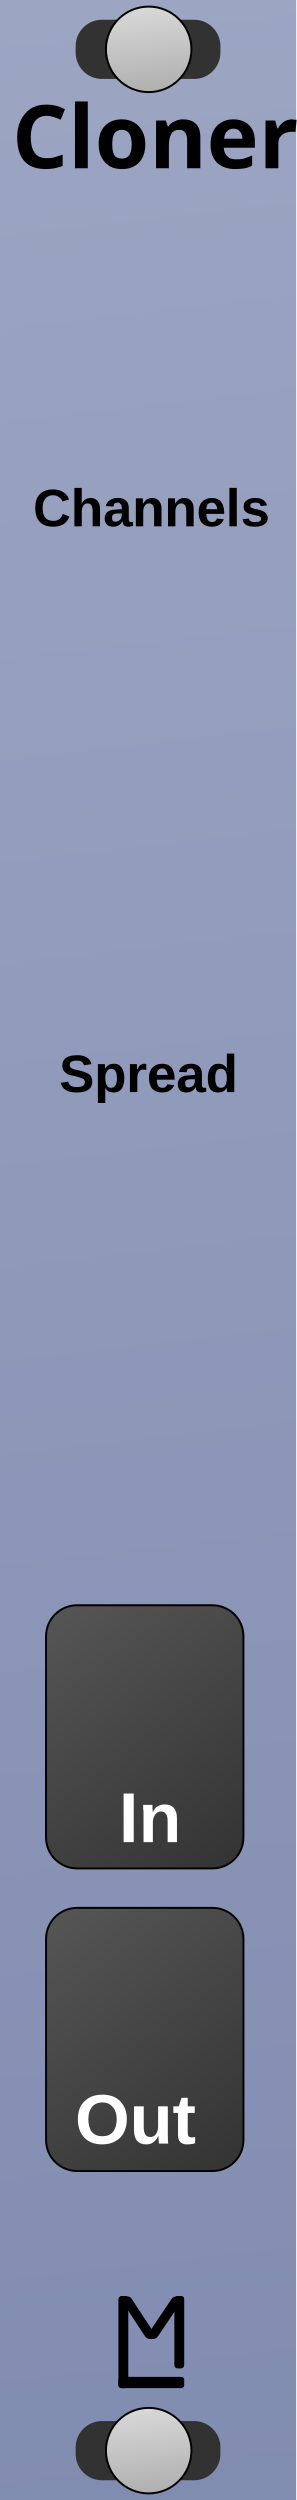
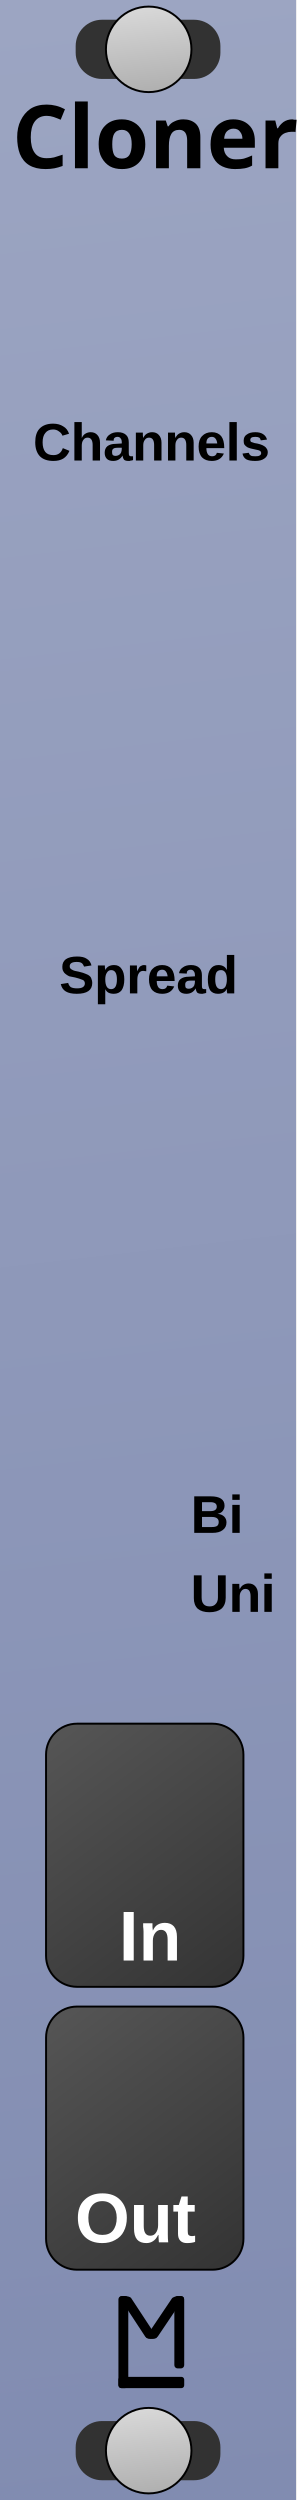
<svg xmlns="http://www.w3.org/2000/svg" xmlns:xlink="http://www.w3.org/1999/xlink" width="45" height="380" viewBox="0 0 11.906 100.542" version="1.1" id="svg8">
  <defs id="defs2">
    <linearGradient id="linearGradient885">
      <stop style="stop-color:#565656;stop-opacity:1" offset="0" id="stop881" />
      <stop style="stop-color:#333333;stop-opacity:1" offset="1" id="stop883" />
    </linearGradient>
-     <linearGradient xlink:href="#linearGradient885" id="linearGradient903" x1="1.587" y1="261.017" x2="9.525" y2="271.6" gradientUnits="userSpaceOnUse" />
-     <linearGradient xlink:href="#linearGradient885" id="linearGradient911" x1="1.588" y1="273.187" x2="9.525" y2="283.771" gradientUnits="userSpaceOnUse" />
+     <linearGradient xlink:href="#linearGradient885" id="linearGradient903" x1="1.587" y1="261.017" x2="9.525" y2="271.6" gradientUnits="userSpaceOnUse" gradientTransform="translate(0,4.7625)" />
+     <linearGradient xlink:href="#linearGradient885" id="linearGradient911" x1="1.588" y1="273.187" x2="9.525" y2="283.771" gradientUnits="userSpaceOnUse" gradientTransform="translate(0,3.96875)" />
    <linearGradient gradientTransform="translate(-2.3554386e-6,196.4583)" xlink:href="#linearGradient847" id="linearGradient849" x1="9e-008" y1="-3.7947288e-005" x2="11.642" y2="100.542" gradientUnits="userSpaceOnUse" />
    <linearGradient id="linearGradient847">
      <stop style="stop-color:#9ca5c2;stop-opacity:1;" offset="0" id="stop843" />
      <stop style="stop-color:#818cb1;stop-opacity:1" offset="1" id="stop845" />
    </linearGradient>
    <linearGradient xlink:href="#Transport" id="linearGradient879" gradientUnits="userSpaceOnUse" gradientTransform="translate(0.02645864,-197.2521)" x1="5.953" y1="197.517" x2="6.35" y2="201.221" />
    <linearGradient id="Transport">
      <stop id="stop1090" offset="0" style="stop-color:#d8d8d8;stop-opacity:1" />
      <stop id="stop1092" offset="1" style="stop-color:#acacac;stop-opacity:1" />
    </linearGradient>
    <linearGradient xlink:href="#Transport" id="linearGradient963" gradientUnits="userSpaceOnUse" gradientTransform="translate(0.02645864,-197.2521)" x1="5.953" y1="197.517" x2="6.35" y2="201.221" />
  </defs>
  <g id="layer2" transform="translate(0.264583,6.2806193e-6)" style="display:inline" />
  <g id="layer1" transform="translate(0.264583,-196.4583)" style="display:inline">
    <rect style="display:inline;fill:url(#linearGradient849);fill-opacity:1;stroke-width:0.187" id="rect4689" width="11.906" height="100.542" x="-0.265" y="196.458" />
    <g id="g4799" transform="matrix(0.25,0,0,0.25,0.6614566,267.8958)" style="display:inline;fill:#000000;fill-opacity:1;stroke-width:1">
      <rect ry="0.529" y="83.608" x="15.346" height="14.817" width="1.587" id="rect4736" style="fill:#000000;fill-opacity:1;stroke-width:0.221" rx="0.529" />
      <rect ry="0.455" y="96.606" x="15.346" height="1.819" width="10.583" id="rect4738" style="fill:#000000;fill-opacity:1;stroke-width:0.274" rx="0.455" />
      <rect ry="0.529" y="83.608" x="24.342" height="11.642" width="1.587" id="rect4759" style="fill:#000000;fill-opacity:1;stroke-width:0.229" rx="0.529" />
      <rect rx="0.903" transform="matrix(1,0,0.5488541,0.8359182,0,0)" ry="0.365" y="100.02" x="-39.524" height="8.229" width="1.807" id="rect4759-7" style="fill:#000000;fill-opacity:1;stroke-width:0.206" />
      <rect rx="0.926" transform="matrix(1,0,0.5583794,-0.8295857,0,0)" ry="0.463" y="-109.076" x="80.485" height="8.292" width="1.852" id="rect4759-7-3" style="fill:#000000;fill-opacity:1;stroke-width:0.209" />
    </g>
    <g transform="translate(-0.2645854,196.4583)" style="display:inline;stroke-width:1" id="g1019">
      <rect ry="1.058" rx="1.058" y="0.794" x="3.043" height="2.381" width="5.821" id="rect1112" style="opacity:1;fill:#323232;fill-opacity:1;stroke:none;stroke-width:0.079;stroke-linecap:square;stroke-linejoin:bevel;stroke-miterlimit:4;stroke-dasharray:none;stroke-opacity:1;paint-order:normal" />
      <path id="path1058" d="M 5.98,0.265 A 1.72,1.72 0 0 0 4.26,1.984 1.72,1.72 0 0 0 5.98,3.704 1.72,1.72 0 0 0 7.699,1.984 1.72,1.72 0 0 0 5.98,0.265 Z" style="opacity:1;fill:url(#linearGradient963);fill-opacity:1;stroke:#000000;stroke-width:0.079;stroke-linecap:square;stroke-linejoin:bevel;stroke-miterlimit:4;stroke-dasharray:none;stroke-opacity:1;paint-order:normal" />
    </g>
    <g style="display:inline;stroke-width:1" transform="translate(-0.2645843,293.0312)" id="g1019-5">
      <rect ry="1.058" rx="1.058" y="0.794" x="3.043" height="2.381" width="5.821" id="rect1112-8" style="opacity:1;fill:#323232;fill-opacity:1;stroke:none;stroke-width:0.079;stroke-linecap:square;stroke-linejoin:bevel;stroke-miterlimit:4;stroke-dasharray:none;stroke-opacity:1;paint-order:normal" />
      <path id="path1058-30" d="M 5.98,0.265 A 1.72,1.72 0 0 0 4.26,1.984 1.72,1.72 0 0 0 5.98,3.704 1.72,1.72 0 0 0 7.699,1.984 1.72,1.72 0 0 0 5.98,0.265 Z" style="opacity:1;fill:url(#linearGradient879);fill-opacity:1;stroke:#000000;stroke-width:0.079;stroke-linecap:square;stroke-linejoin:bevel;stroke-miterlimit:4;stroke-dasharray:none;stroke-opacity:1;paint-order:normal" />
    </g>
    <g transform="translate(-2.3872291e-6,196.4583)" aria-label="M" style="font-style:normal;font-variant:normal;font-weight:bold;font-stretch:normal;font-size:19.756px;line-height:1.25;font-family:Arial;-inkscape-font-specification:'Arial, Bold';font-variant-ligatures:normal;font-variant-caps:normal;font-variant-numeric:normal;font-feature-settings:normal;text-align:start;letter-spacing:0px;word-spacing:0px;writing-mode:lr-tb;text-anchor:start;display:inline;fill:#000000;fill-opacity:1;stroke:none;stroke-width:0.265" id="text4720" />
    <text xml:space="preserve" style="font-style:normal;font-variant:normal;font-weight:bold;font-stretch:normal;font-size:3.528px;line-height:1.25;font-family:Ebrima;-inkscape-font-specification:'Ebrima, Bold';font-variant-ligatures:normal;font-variant-caps:normal;font-variant-numeric:normal;font-feature-settings:normal;text-align:start;letter-spacing:0px;word-spacing:0px;writing-mode:lr-tb;text-anchor:start;fill:#000000;fill-opacity:1;stroke:none;stroke-width:0.265" x="0.224" y="203.226" id="text3757">
      <tspan id="tspan873" x="0.224" y="203.226">Cloner</tspan>
    </text>
-     <rect style="fill:url(#linearGradient903);fill-opacity:1;stroke:#000000;stroke-width:0.079;stroke-miterlimit:4;stroke-dasharray:none;stroke-opacity:1" id="rect4778-5" width="7.938" height="10.583" x="1.587" y="261.017" ry="1.247" />
-     <text xml:space="preserve" style="font-style:normal;font-variant:normal;font-weight:bold;font-stretch:normal;font-size:2.822px;line-height:1.25;font-family:Arial;-inkscape-font-specification:'Arial, Bold';font-variant-ligatures:normal;font-variant-caps:normal;font-variant-numeric:normal;font-feature-settings:normal;text-align:start;letter-spacing:0px;word-spacing:0px;writing-mode:lr-tb;text-anchor:start;fill:#ffffff;fill-opacity:1;stroke:none;stroke-width:0.265" x="4.521" y="270.542" id="text4847-35">
-       <tspan id="tspan4845-7" x="4.521" y="270.542" style="font-style:normal;font-variant:normal;font-weight:bold;font-stretch:normal;font-size:2.822px;font-family:Arial;-inkscape-font-specification:'Arial, Bold';font-variant-ligatures:normal;font-variant-caps:normal;font-variant-numeric:normal;font-feature-settings:normal;text-align:start;writing-mode:lr-tb;text-anchor:start;fill:#ffffff;stroke-width:0.265">In</tspan>
+     <rect style="fill:url(#linearGradient903);fill-opacity:1;stroke:#000000;stroke-width:0.079;stroke-miterlimit:4;stroke-dasharray:none;stroke-opacity:1" id="rect4778-5" width="7.938" height="10.583" x="1.587" y="265.779" ry="1.247" rx="1.247" />
+     <text xml:space="preserve" style="font-style:normal;font-variant:normal;font-weight:bold;font-stretch:normal;font-size:2.822px;line-height:1.25;font-family:Arial;-inkscape-font-specification:'Arial, Bold';font-variant-ligatures:normal;font-variant-caps:normal;font-variant-numeric:normal;font-feature-settings:normal;text-align:start;letter-spacing:0px;word-spacing:0px;writing-mode:lr-tb;text-anchor:start;fill:#ffffff;fill-opacity:1;stroke:none;stroke-width:0.265" x="4.521" y="275.304" id="text4847-35">
+       <tspan id="tspan4845-7" x="4.521" y="275.304" style="font-style:normal;font-variant:normal;font-weight:bold;font-stretch:normal;font-size:2.822px;font-family:Arial;-inkscape-font-specification:'Arial, Bold';font-variant-ligatures:normal;font-variant-caps:normal;font-variant-numeric:normal;font-feature-settings:normal;text-align:start;writing-mode:lr-tb;text-anchor:start;fill:#ffffff;stroke-width:0.265">In</tspan>
    </text>
-     <rect style="fill:url(#linearGradient911);fill-opacity:1;stroke:#000000;stroke-width:0.079;stroke-miterlimit:4;stroke-dasharray:none;stroke-opacity:1" id="rect4778-9-3" width="7.938" height="10.583" x="1.588" y="273.187" ry="1.247" />
-     <text xml:space="preserve" style="font-style:normal;font-variant:normal;font-weight:bold;font-stretch:normal;font-size:2.822px;line-height:1.25;font-family:Arial;-inkscape-font-specification:'Arial, Bold';font-variant-ligatures:normal;font-variant-caps:normal;font-variant-numeric:normal;font-feature-settings:normal;text-align:start;letter-spacing:0px;word-spacing:0px;writing-mode:lr-tb;text-anchor:start;fill:#ffffff;fill-opacity:1;stroke:none;stroke-width:0.265" x="2.757" y="282.669" id="text4847-3-6">
-       <tspan id="tspan4867-8" x="2.757" y="282.669">Out</tspan>
+     <rect style="fill:url(#linearGradient911);fill-opacity:1;stroke:#000000;stroke-width:0.079;stroke-miterlimit:4;stroke-dasharray:none;stroke-opacity:1" id="rect4778-9-3" width="7.938" height="10.583" x="1.588" y="277.156" ry="1.247" rx="1.247" />
+     <text xml:space="preserve" style="font-style:normal;font-variant:normal;font-weight:bold;font-stretch:normal;font-size:2.822px;line-height:1.25;font-family:Arial;-inkscape-font-specification:'Arial, Bold';font-variant-ligatures:normal;font-variant-caps:normal;font-variant-numeric:normal;font-feature-settings:normal;text-align:start;letter-spacing:0px;word-spacing:0px;writing-mode:lr-tb;text-anchor:start;fill:#ffffff;fill-opacity:1;stroke:none;stroke-width:0.265" x="2.757" y="286.638" id="text4847-3-6">
+       <tspan id="tspan4867-8" x="2.757" y="286.638">Out</tspan>
    </text>
-     <text xml:space="preserve" style="font-style:normal;font-variant:normal;font-weight:bold;font-stretch:normal;font-size:2.117px;line-height:1.25;font-family:Arial;-inkscape-font-specification:'Arial, Bold';font-variant-ligatures:normal;font-variant-caps:normal;font-variant-numeric:normal;font-feature-settings:normal;text-align:start;letter-spacing:0px;word-spacing:0px;writing-mode:lr-tb;text-anchor:start;fill:#000000;fill-opacity:1;stroke:none;stroke-width:0.265" x="1.058" y="217.625" id="text4926">
-       <tspan id="tspan879" x="1.058" y="217.625">Channels</tspan>
+     <text xml:space="preserve" style="font-style:normal;font-variant:normal;font-weight:bold;font-stretch:normal;font-size:2.117px;line-height:1.25;font-family:Arial;-inkscape-font-specification:'Arial, Bold';font-variant-ligatures:normal;font-variant-caps:normal;font-variant-numeric:normal;font-feature-settings:normal;text-align:start;letter-spacing:0px;word-spacing:0px;writing-mode:lr-tb;text-anchor:start;fill:#000000;fill-opacity:1;stroke:none;stroke-width:0.265" x="1.058" y="214.979" id="text4926">
+       <tspan id="tspan879" x="1.058" y="214.979">Channels</tspan>
    </text>
-     <text xml:space="preserve" style="font-style:normal;font-variant:normal;font-weight:bold;font-stretch:normal;font-size:2.117px;line-height:1.25;font-family:Arial;-inkscape-font-specification:'Arial, Bold';font-variant-ligatures:normal;font-variant-caps:normal;font-variant-numeric:normal;font-feature-settings:normal;text-align:start;letter-spacing:0px;word-spacing:0px;writing-mode:lr-tb;text-anchor:start;display:inline;fill:#000000;fill-opacity:1;stroke:none;stroke-width:0.265" x="2.117" y="240.379" id="text4926-5">
-       <tspan id="tspan871" x="2.117" y="240.379">Spread</tspan>
+     <text xml:space="preserve" style="font-style:normal;font-variant:normal;font-weight:bold;font-stretch:normal;font-size:2.117px;line-height:1.25;font-family:Arial;-inkscape-font-specification:'Arial, Bold';font-variant-ligatures:normal;font-variant-caps:normal;font-variant-numeric:normal;font-feature-settings:normal;text-align:start;letter-spacing:0px;word-spacing:0px;writing-mode:lr-tb;text-anchor:start;display:inline;fill:#000000;fill-opacity:1;stroke:none;stroke-width:0.265" x="2.117" y="236.41" id="text4926-5">
+       <tspan id="tspan871" x="2.117" y="236.41">Spread</tspan>
+     </text>
+     <text xml:space="preserve" style="font-style:normal;font-variant:normal;font-weight:bold;font-stretch:normal;font-size:2.117px;line-height:1.25;font-family:Arial;-inkscape-font-specification:'Arial, Bold';font-variant-ligatures:normal;font-variant-caps:normal;font-variant-numeric:normal;font-feature-settings:normal;text-align:start;letter-spacing:0px;word-spacing:0px;writing-mode:lr-tb;text-anchor:start;display:inline;fill:#000000;fill-opacity:1;stroke:none;stroke-width:0.265" x="7.408" y="258.106" id="text4926-5-4">
+       <tspan id="tspan881" x="7.408" y="258.106">Bi</tspan>
+     </text>
+     <text xml:space="preserve" style="font-style:normal;font-variant:normal;font-weight:bold;font-stretch:normal;font-size:2.117px;line-height:1.25;font-family:Arial;-inkscape-font-specification:'Arial, Bold';font-variant-ligatures:normal;font-variant-caps:normal;font-variant-numeric:normal;font-feature-settings:normal;text-align:start;letter-spacing:0px;word-spacing:0px;writing-mode:lr-tb;text-anchor:start;display:inline;fill:#000000;fill-opacity:1;stroke:none;stroke-width:0.265" x="7.408" y="261.281" id="text4926-5-4-9">
+       <tspan id="tspan901" x="7.408" y="261.281">Uni</tspan>
    </text>
  </g>
</svg>
